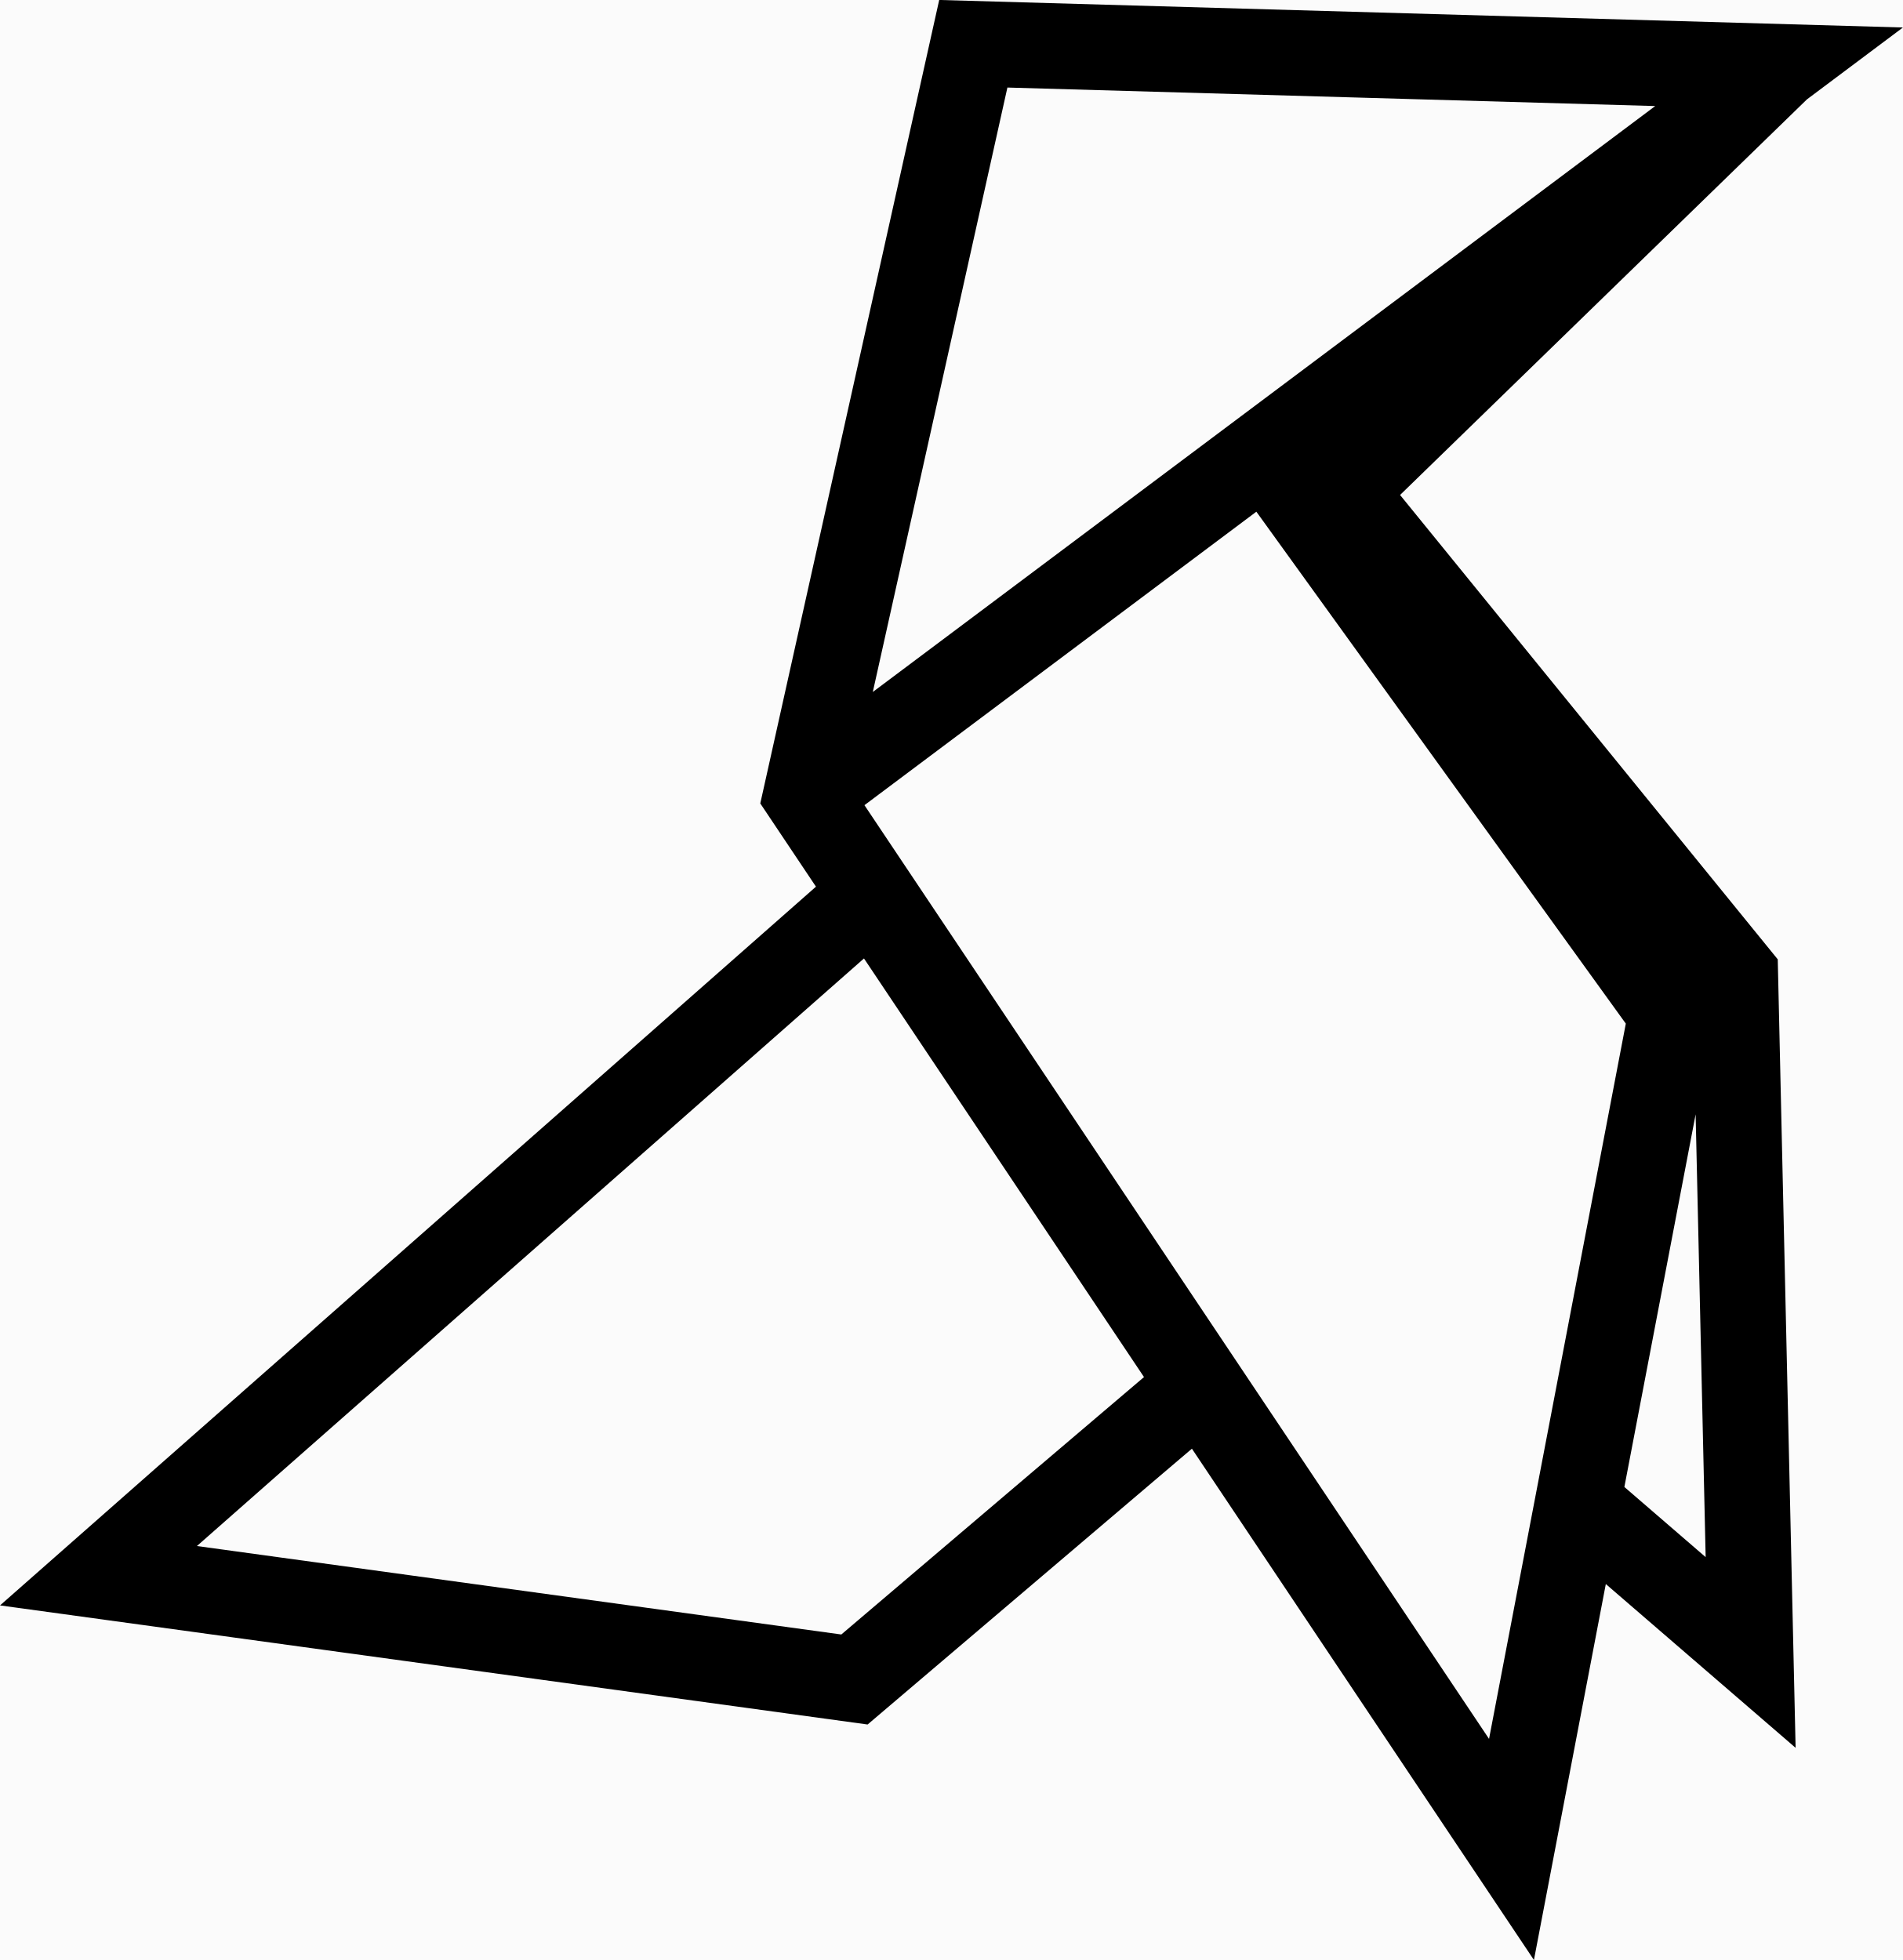
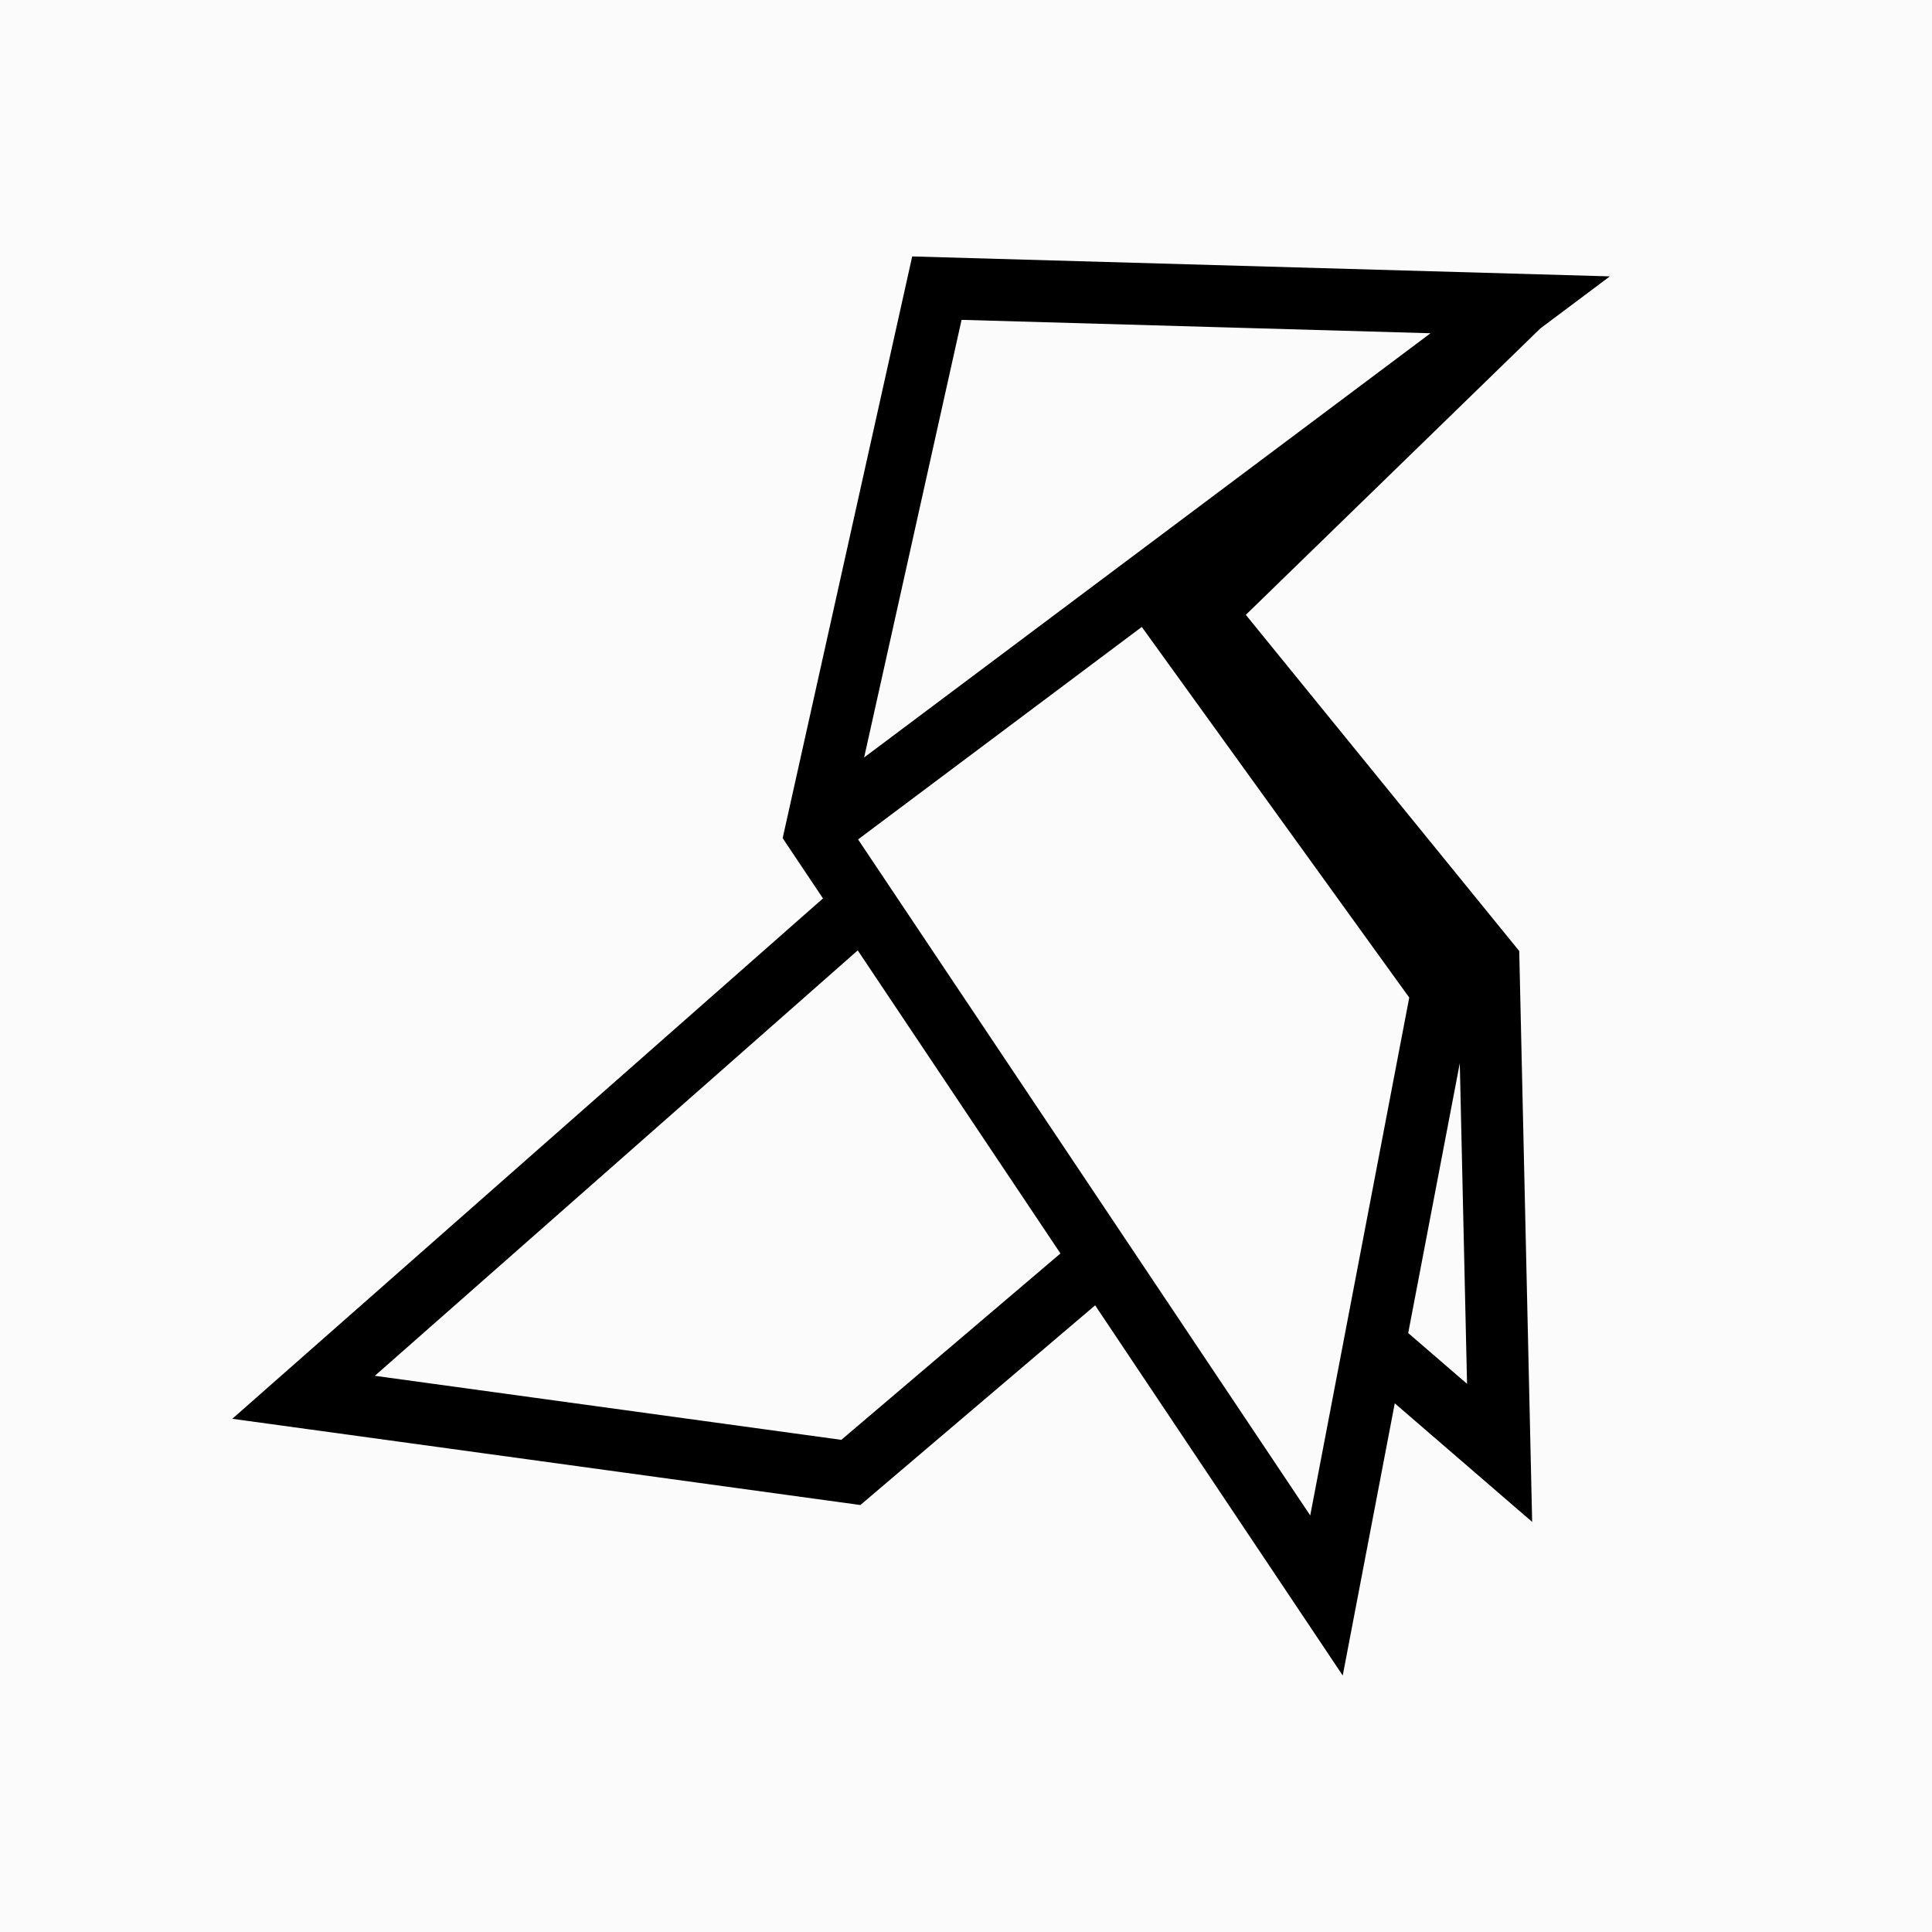
- <svg xmlns="http://www.w3.org/2000/svg" width="45.634mm" height="47.008mm" viewBox="0 0 45.634 47.008" version="1.1" id="svg2339" xml:space="preserve">
+ <svg xmlns="http://www.w3.org/2000/svg" width="64mm" height="64mm" viewBox="0 0 64 64" version="1.1" id="svg2339" xml:space="preserve">
  <defs id="defs2336" />
-   <rect style="fill:#fbfbfb;fill-opacity:1;stroke:none;stroke-width:2.053" id="rect479" width="45.634" height="47.008" x="0" y="0" />
-   <g id="layer1" transform="translate(-72.31844,-89.71756)">
+   <rect style="fill:#fbfbfb;fill-opacity:1;stroke:none;stroke-width:2.837" id="rect479" width="64" height="64" x="-3.5527137e-15" y="3.5527137e-15" />
+   <g id="layer1" transform="translate(-64.62365,-81.22168)">
    <path id="path2951" style="fill:none;fill-opacity:0.743;stroke:#000000;stroke-width:2.053;stroke-dasharray:none;stroke-opacity:1" d="m 104.504,101.508 10.478,-10.189 m -4.83,34.451 4.148,3.58 -0.368,-16.249 -10.611,-13.048 m -10.082,11.106 -18.559,16.35 18.129,2.489 8.305,-7.064 m 1.554,-22.392 9.73,13.484 -3.833,20.048 -16.917,-25.293 4.011,-18.014 19.323,0.552 -23.323,17.468" />
  </g>
</svg>
